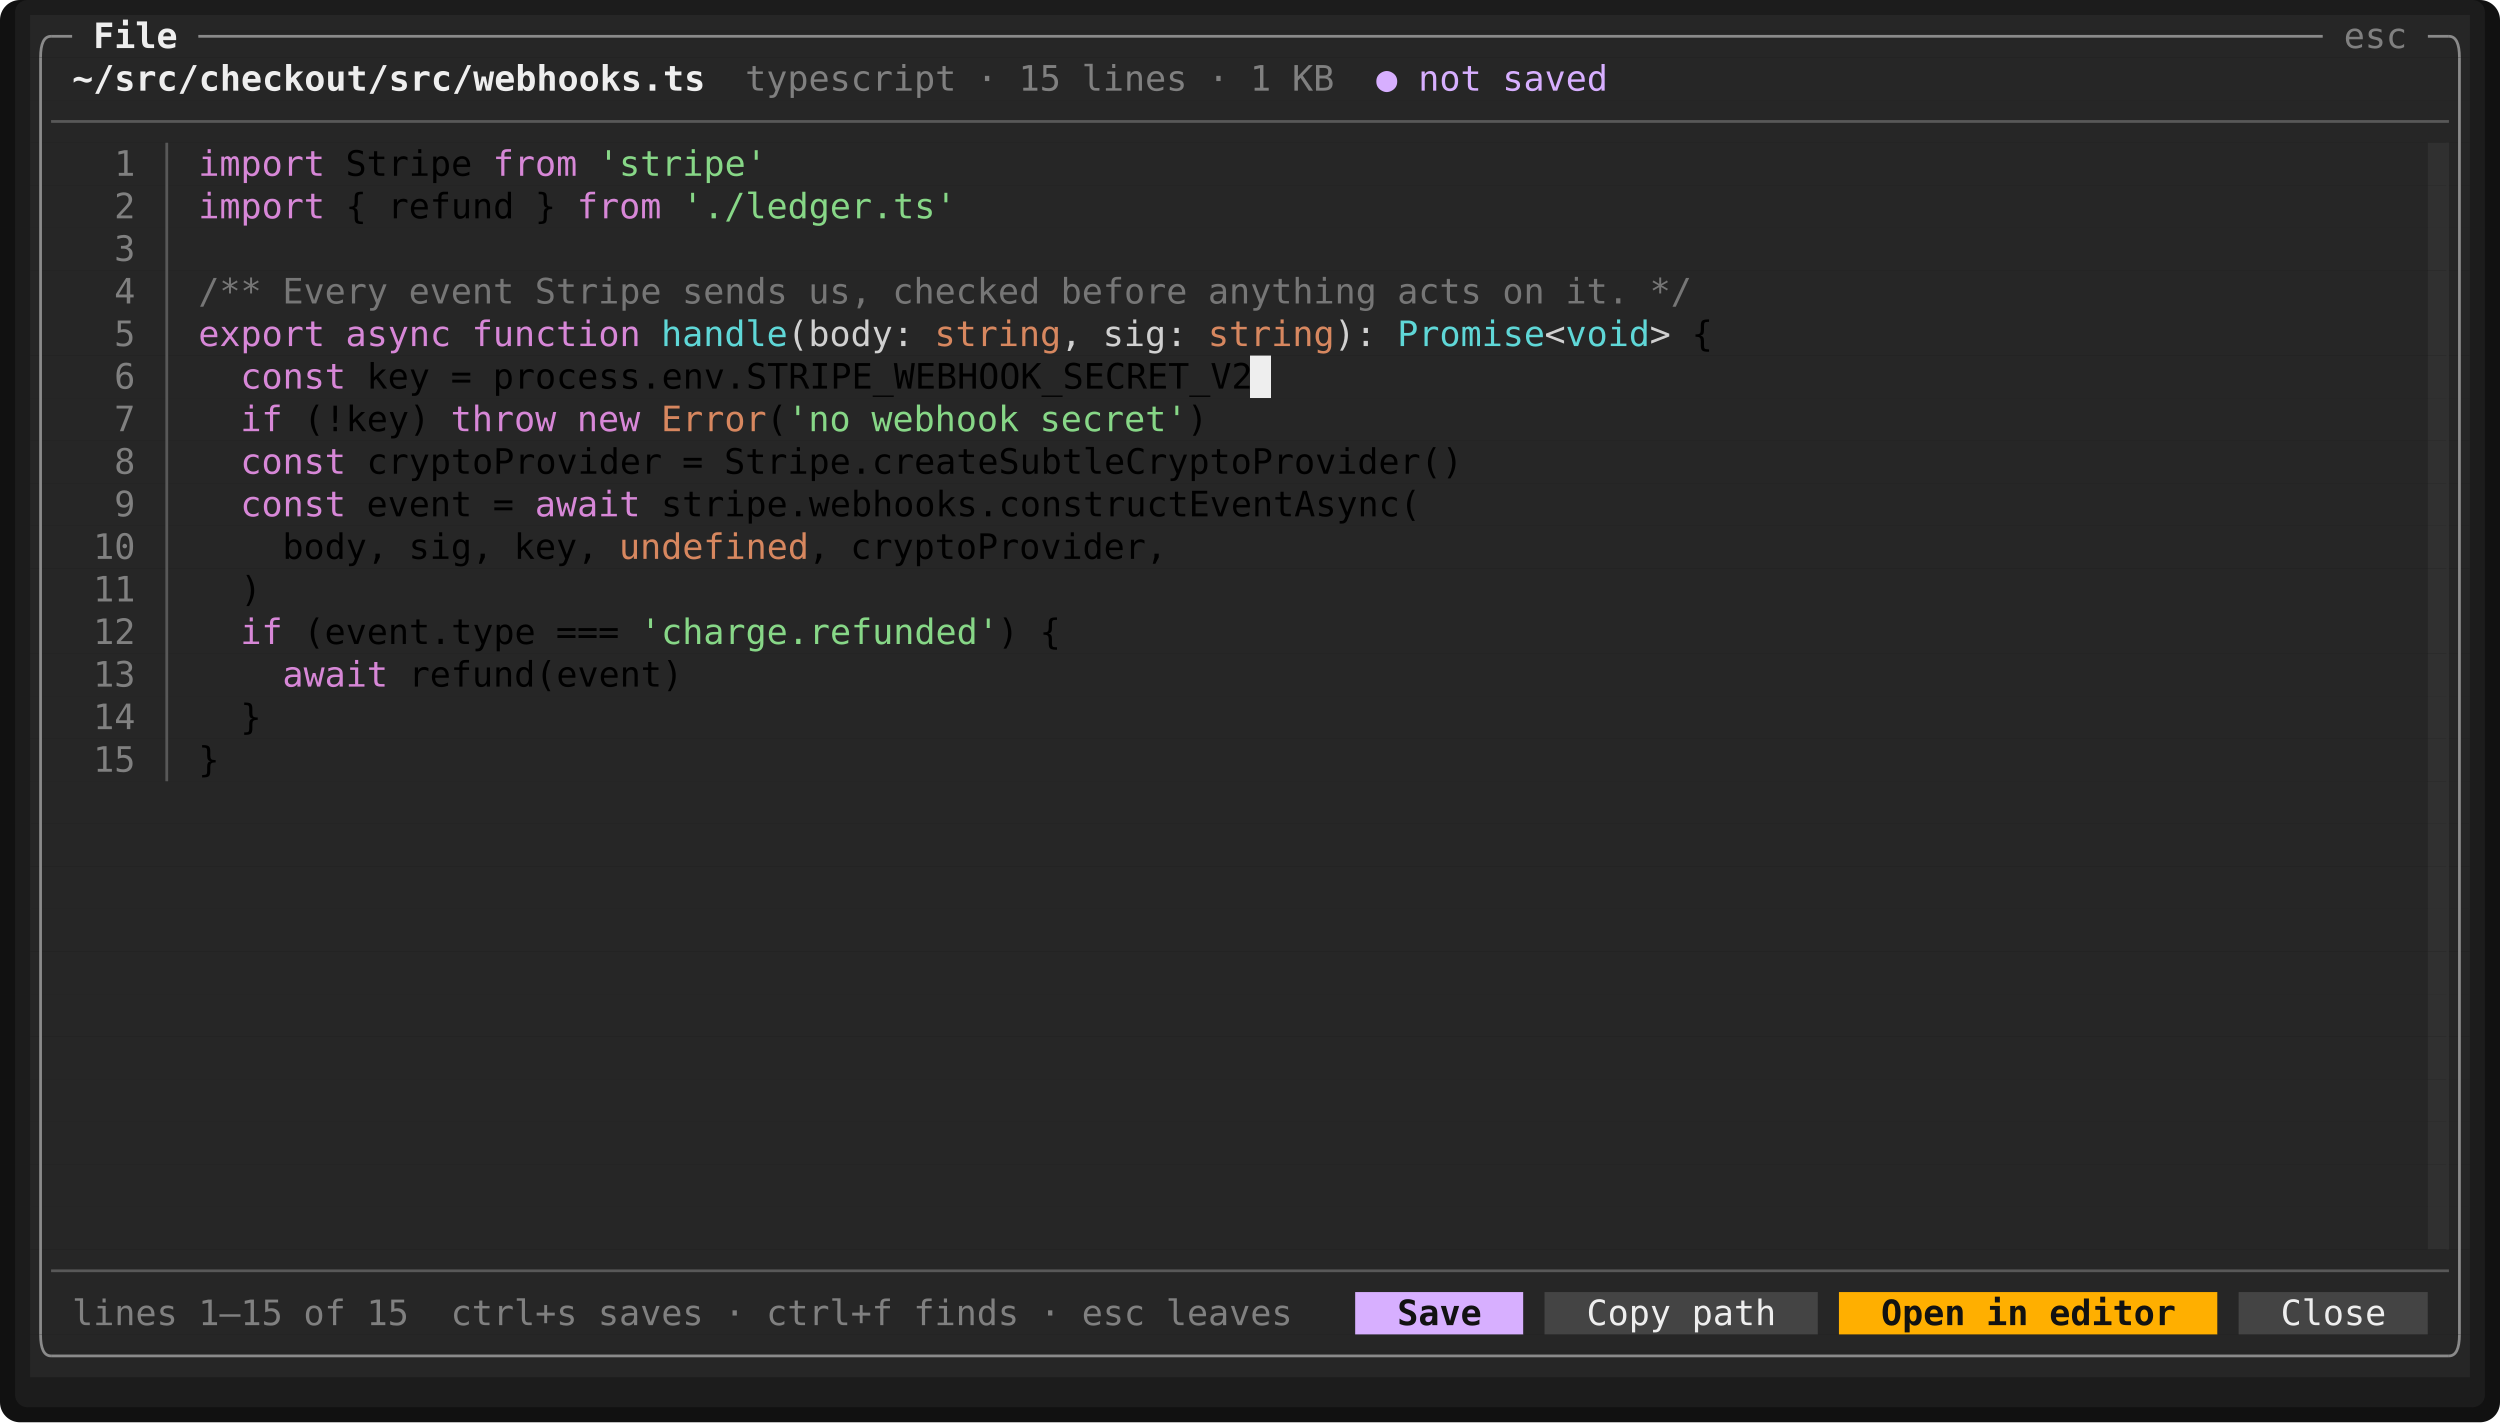
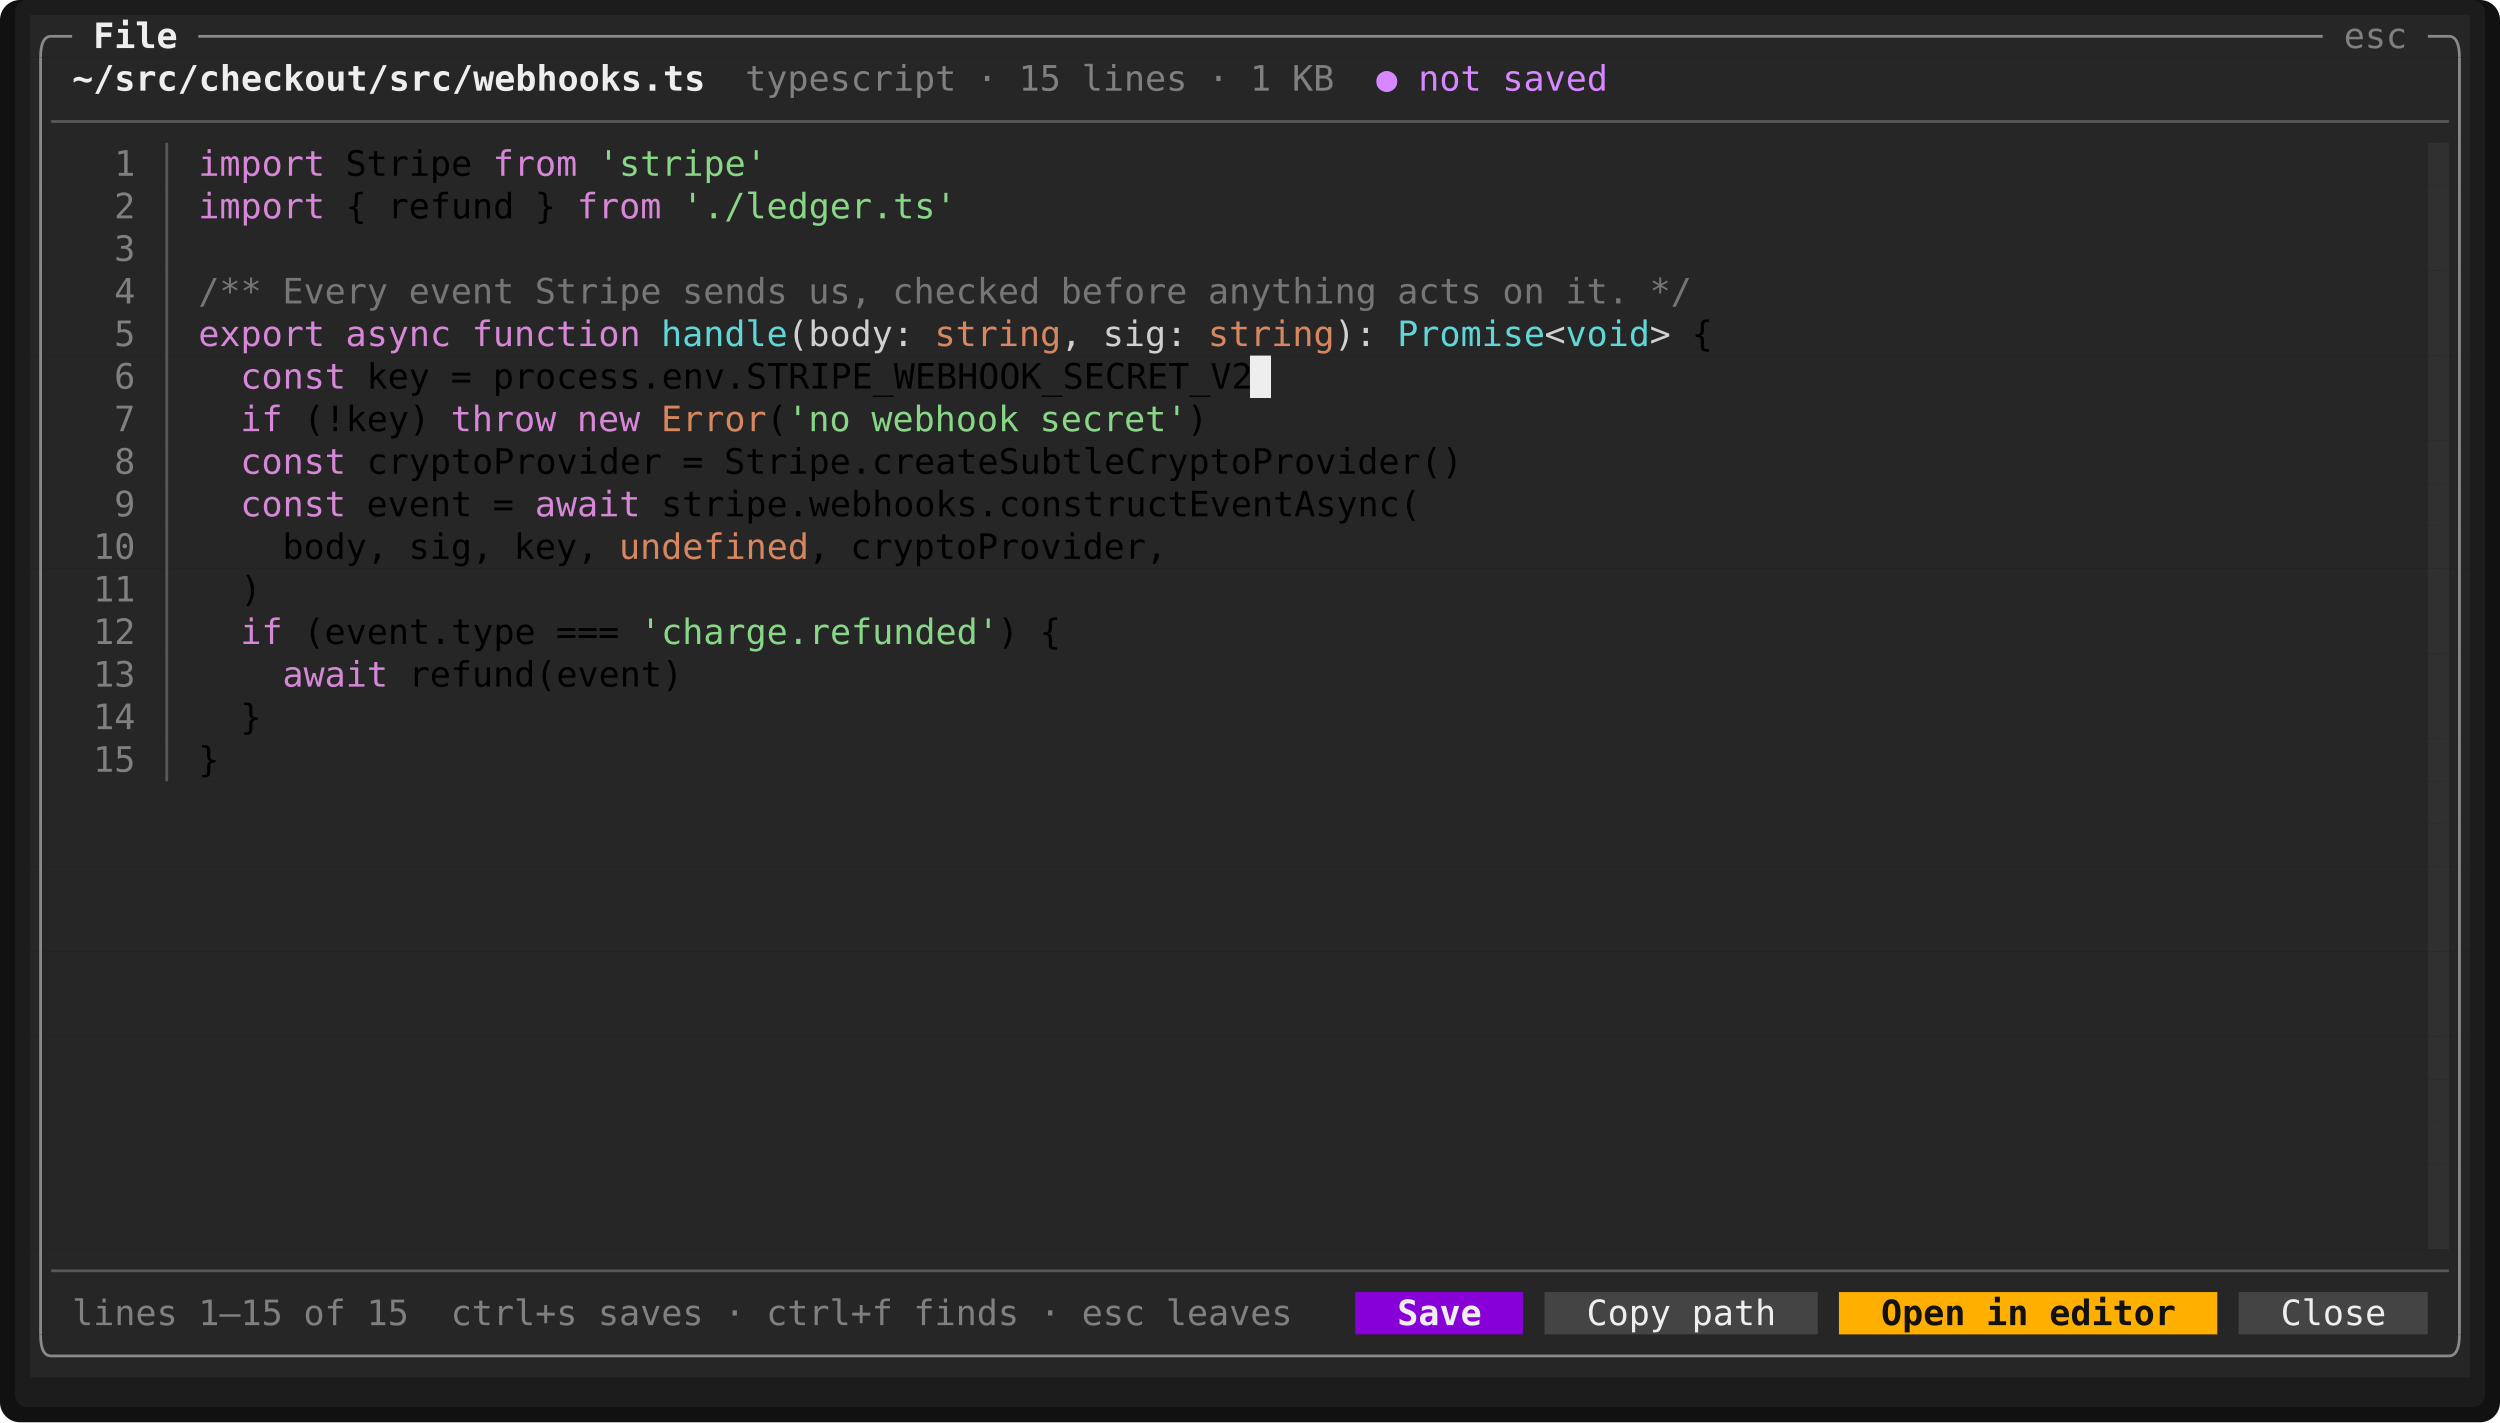
<svg xmlns="http://www.w3.org/2000/svg" viewBox="0 0 998.4 568" width="998.4" height="568" font-family="ui-monospace,SFMono-Regular,Menlo,Consolas,'DejaVu Sans Mono','Liberation Mono',monospace" font-size="14" role="img" aria-label="Tade">
  <rect width="998.4" height="568" rx="8" fill="#111111" />
  <rect x="6" y="0" width="986.4" height="562" rx="5" fill="#1c1c1c" />
  <rect x="12" y="6" width="974.4" height="17" fill="rgb(38,38,38)" />
  <rect x="12" y="23" width="974.4" height="17" fill="rgb(38,38,38)" />
  <rect x="12" y="40" width="974.4" height="17" fill="rgb(38,38,38)" />
  <rect x="12" y="57" width="957.6" height="17" fill="rgb(38,38,38)" />
  <rect x="969.6" y="57" width="8.4" height="17" fill="rgb(48,48,48)" />
  <rect x="978" y="57" width="8.4" height="17" fill="rgb(38,38,38)" />
  <rect x="12" y="74" width="957.6" height="17" fill="rgb(38,38,38)" />
  <rect x="969.6" y="74" width="8.4" height="17" fill="rgb(48,48,48)" />
  <rect x="978" y="74" width="8.4" height="17" fill="rgb(38,38,38)" />
  <rect x="12" y="91" width="957.6" height="17" fill="rgb(38,38,38)" />
  <rect x="969.6" y="91" width="8.4" height="17" fill="rgb(48,48,48)" />
  <rect x="978" y="91" width="8.4" height="17" fill="rgb(38,38,38)" />
  <rect x="12" y="108" width="957.6" height="17" fill="rgb(38,38,38)" />
  <rect x="969.6" y="108" width="8.4" height="17" fill="rgb(48,48,48)" />
  <rect x="978" y="108" width="8.4" height="17" fill="rgb(38,38,38)" />
  <rect x="12" y="125" width="957.6" height="17" fill="rgb(38,38,38)" />
  <rect x="969.6" y="125" width="8.4" height="17" fill="rgb(48,48,48)" />
  <rect x="978" y="125" width="8.4" height="17" fill="rgb(38,38,38)" />
  <rect x="12" y="142" width="487.2" height="17" fill="rgb(38,38,38)" />
  <rect x="499.2" y="142" width="8.4" height="17" fill="rgb(238,238,238)" />
  <rect x="507.6" y="142" width="462" height="17" fill="rgb(38,38,38)" />
  <rect x="969.6" y="142" width="8.4" height="17" fill="rgb(48,48,48)" />
  <rect x="978" y="142" width="8.4" height="17" fill="rgb(38,38,38)" />
  <rect x="12" y="159" width="957.6" height="17" fill="rgb(38,38,38)" />
  <rect x="969.6" y="159" width="8.4" height="17" fill="rgb(48,48,48)" />
  <rect x="978" y="159" width="8.4" height="17" fill="rgb(38,38,38)" />
  <rect x="12" y="176" width="957.6" height="17" fill="rgb(38,38,38)" />
  <rect x="969.6" y="176" width="8.4" height="17" fill="rgb(48,48,48)" />
  <rect x="978" y="176" width="8.4" height="17" fill="rgb(38,38,38)" />
  <rect x="12" y="193" width="957.6" height="17" fill="rgb(38,38,38)" />
  <rect x="969.6" y="193" width="8.4" height="17" fill="rgb(48,48,48)" />
  <rect x="978" y="193" width="8.4" height="17" fill="rgb(38,38,38)" />
  <rect x="12" y="210" width="957.6" height="17" fill="rgb(38,38,38)" />
  <rect x="969.6" y="210" width="8.4" height="17" fill="rgb(48,48,48)" />
  <rect x="978" y="210" width="8.4" height="17" fill="rgb(38,38,38)" />
  <rect x="12" y="227" width="957.6" height="17" fill="rgb(38,38,38)" />
  <rect x="969.6" y="227" width="8.4" height="17" fill="rgb(48,48,48)" />
  <rect x="978" y="227" width="8.4" height="17" fill="rgb(38,38,38)" />
  <rect x="12" y="244" width="957.6" height="17" fill="rgb(38,38,38)" />
  <rect x="969.6" y="244" width="8.4" height="17" fill="rgb(48,48,48)" />
  <rect x="978" y="244" width="8.4" height="17" fill="rgb(38,38,38)" />
  <rect x="12" y="261" width="957.6" height="17" fill="rgb(38,38,38)" />
  <rect x="969.6" y="261" width="8.4" height="17" fill="rgb(48,48,48)" />
  <rect x="978" y="261" width="8.4" height="17" fill="rgb(38,38,38)" />
  <rect x="12" y="278" width="957.6" height="17" fill="rgb(38,38,38)" />
  <rect x="969.6" y="278" width="8.4" height="17" fill="rgb(48,48,48)" />
  <rect x="978" y="278" width="8.4" height="17" fill="rgb(38,38,38)" />
  <rect x="12" y="295" width="957.6" height="17" fill="rgb(38,38,38)" />
  <rect x="969.6" y="295" width="8.4" height="17" fill="rgb(48,48,48)" />
  <rect x="978" y="295" width="8.4" height="17" fill="rgb(38,38,38)" />
  <rect x="12" y="312" width="957.6" height="17" fill="rgb(38,38,38)" />
  <rect x="969.6" y="312" width="8.4" height="17" fill="rgb(48,48,48)" />
  <rect x="978" y="312" width="8.4" height="17" fill="rgb(38,38,38)" />
  <rect x="12" y="329" width="957.6" height="17" fill="rgb(38,38,38)" />
  <rect x="969.6" y="329" width="8.4" height="17" fill="rgb(48,48,48)" />
  <rect x="978" y="329" width="8.4" height="17" fill="rgb(38,38,38)" />
  <rect x="12" y="346" width="957.6" height="17" fill="rgb(38,38,38)" />
  <rect x="969.6" y="346" width="8.4" height="17" fill="rgb(48,48,48)" />
  <rect x="978" y="346" width="8.4" height="17" fill="rgb(38,38,38)" />
  <rect x="12" y="363" width="957.6" height="17" fill="rgb(38,38,38)" />
  <rect x="969.6" y="363" width="8.4" height="17" fill="rgb(48,48,48)" />
  <rect x="978" y="363" width="8.4" height="17" fill="rgb(38,38,38)" />
  <rect x="12" y="380" width="957.6" height="17" fill="rgb(38,38,38)" />
  <rect x="969.6" y="380" width="8.4" height="17" fill="rgb(48,48,48)" />
  <rect x="978" y="380" width="8.4" height="17" fill="rgb(38,38,38)" />
  <rect x="12" y="397" width="957.6" height="17" fill="rgb(38,38,38)" />
  <rect x="969.6" y="397" width="8.4" height="17" fill="rgb(48,48,48)" />
  <rect x="978" y="397" width="8.4" height="17" fill="rgb(38,38,38)" />
  <rect x="12" y="414" width="957.6" height="17" fill="rgb(38,38,38)" />
  <rect x="969.6" y="414" width="8.4" height="17" fill="rgb(48,48,48)" />
  <rect x="978" y="414" width="8.4" height="17" fill="rgb(38,38,38)" />
  <rect x="12" y="431" width="957.6" height="17" fill="rgb(38,38,38)" />
  <rect x="969.6" y="431" width="8.4" height="17" fill="rgb(48,48,48)" />
  <rect x="978" y="431" width="8.4" height="17" fill="rgb(38,38,38)" />
  <rect x="12" y="448" width="957.6" height="17" fill="rgb(38,38,38)" />
  <rect x="969.6" y="448" width="8.4" height="17" fill="rgb(48,48,48)" />
  <rect x="978" y="448" width="8.4" height="17" fill="rgb(38,38,38)" />
  <rect x="12" y="465" width="957.6" height="17" fill="rgb(38,38,38)" />
  <rect x="969.6" y="465" width="8.4" height="17" fill="rgb(48,48,48)" />
  <rect x="978" y="465" width="8.4" height="17" fill="rgb(38,38,38)" />
  <rect x="12" y="482" width="957.6" height="17" fill="rgb(38,38,38)" />
  <rect x="969.6" y="482" width="8.4" height="17" fill="rgb(48,48,48)" />
  <rect x="978" y="482" width="8.4" height="17" fill="rgb(38,38,38)" />
  <rect x="12" y="499" width="974.4" height="17" fill="rgb(38,38,38)" />
  <rect x="12" y="516" width="529.2" height="17" fill="rgb(38,38,38)" />
-   <rect x="541.2" y="516" width="67.2" height="17" fill="rgb(215,175,255)" />
+   <rect x="541.2" y="516" width="67.2" height="17" fill="rgb(135,0,215)" />
  <rect x="608.4" y="516" width="8.4" height="17" fill="rgb(38,38,38)" />
  <rect x="616.8" y="516" width="109.2" height="17" fill="rgb(68,68,68)" />
  <rect x="726" y="516" width="8.4" height="17" fill="rgb(38,38,38)" />
  <rect x="734.4" y="516" width="151.2" height="17" fill="rgb(255,175,0)" />
  <rect x="885.6" y="516" width="8.4" height="17" fill="rgb(38,38,38)" />
  <rect x="894" y="516" width="75.6" height="17" fill="rgb(68,68,68)" />
  <rect x="969.6" y="516" width="16.8" height="17" fill="rgb(38,38,38)" />
  <rect x="12" y="533" width="974.4" height="17" fill="rgb(38,38,38)" />
  <rect x="976.95" y="57" width="1.05" height="442" fill="rgb(48,48,48)" />
  <path d="M16.2 23Q16.2 14.5 20.4 14.5" fill="none" stroke="rgb(138,138,138)" stroke-width="1.1" />
  <line x1="20.4" y1="14.5" x2="28.8" y2="14.5" stroke="rgb(138,138,138)" stroke-width="1.1" />
  <line x1="79.2" y1="14.5" x2="927.6" y2="14.5" stroke="rgb(138,138,138)" stroke-width="1.1" />
  <line x1="969.6" y1="14.5" x2="978" y2="14.5" stroke="rgb(138,138,138)" stroke-width="1.1" />
  <path d="M982.2 23Q982.2 14.5 978 14.5" fill="none" stroke="rgb(138,138,138)" stroke-width="1.1" />
  <line x1="16.2" y1="23" x2="16.2" y2="533" stroke="rgb(138,138,138)" stroke-width="1.1" />
  <line x1="982.2" y1="23" x2="982.2" y2="533" stroke="rgb(138,138,138)" stroke-width="1.1" />
  <line x1="20.4" y1="48.5" x2="978" y2="48.5" stroke="rgb(88,88,88)" stroke-width="1.1" />
  <line x1="66.6" y1="57" x2="66.6" y2="312" stroke="rgb(88,88,88)" stroke-width="1.1" />
  <line x1="20.4" y1="507.5" x2="978" y2="507.5" stroke="rgb(88,88,88)" stroke-width="1.1" />
  <path d="M16.2 533Q16.2 541.5 20.4 541.5" fill="none" stroke="rgb(138,138,138)" stroke-width="1.1" />
  <line x1="20.4" y1="541.5" x2="978" y2="541.5" stroke="rgb(138,138,138)" stroke-width="1.1" />
  <path d="M982.2 533Q982.2 541.5 978 541.5" fill="none" stroke="rgb(138,138,138)" stroke-width="1.1" />
  <text x="37.2" y="19.2" textLength="33.6" lengthAdjust="spacingAndGlyphs" fill="rgb(238,238,238)" font-weight="700">File</text>
  <text x="936" y="19.2" textLength="25.2" lengthAdjust="spacingAndGlyphs" fill="rgb(128,128,128)">esc</text>
  <text x="28.8" y="36.2" textLength="252" lengthAdjust="spacingAndGlyphs" fill="rgb(238,238,238)" font-weight="700">~/src/checkout/src/webhooks.ts</text>
  <text x="297.6" y="36.2" textLength="84" lengthAdjust="spacingAndGlyphs" fill="rgb(128,128,128)">typescript</text>
  <text x="390" y="36.2" textLength="8.4" lengthAdjust="spacingAndGlyphs" fill="rgb(128,128,128)">·</text>
  <text x="406.8" y="36.2" textLength="16.8" lengthAdjust="spacingAndGlyphs" fill="rgb(128,128,128)">15</text>
  <text x="432" y="36.2" textLength="42" lengthAdjust="spacingAndGlyphs" fill="rgb(128,128,128)">lines</text>
  <text x="482.4" y="36.2" textLength="8.4" lengthAdjust="spacingAndGlyphs" fill="rgb(128,128,128)">·</text>
  <text x="499.2" y="36.2" textLength="8.4" lengthAdjust="spacingAndGlyphs" fill="rgb(128,128,128)">1</text>
  <text x="516" y="36.2" textLength="16.8" lengthAdjust="spacingAndGlyphs" fill="rgb(128,128,128)">KB</text>
-   <text x="549.6" y="36.2" textLength="8.4" lengthAdjust="spacingAndGlyphs" fill="rgb(215,175,255)">●</text>
-   <text x="566.4" y="36.2" textLength="25.2" lengthAdjust="spacingAndGlyphs" fill="rgb(215,175,255)">not</text>
-   <text x="600" y="36.2" textLength="42" lengthAdjust="spacingAndGlyphs" fill="rgb(215,175,255)">saved</text>
+   <text x="549.6" y="36.2" textLength="8.4" lengthAdjust="spacingAndGlyphs" fill="rgb(215,135,255)">●</text>
+   <text x="566.4" y="36.2" textLength="25.2" lengthAdjust="spacingAndGlyphs" fill="rgb(215,135,255)">not</text>
+   <text x="600" y="36.2" textLength="42" lengthAdjust="spacingAndGlyphs" fill="rgb(215,135,255)">saved</text>
  <text x="45.6" y="70.2" textLength="8.4" lengthAdjust="spacingAndGlyphs" fill="rgb(128,128,128)">1</text>
  <text x="79.2" y="70.2" textLength="50.4" lengthAdjust="spacingAndGlyphs" fill="rgb(215,135,215)">import</text>
  <text x="138" y="70.2" textLength="50.4" lengthAdjust="spacingAndGlyphs">Stripe</text>
  <text x="196.8" y="70.2" textLength="33.6" lengthAdjust="spacingAndGlyphs" fill="rgb(215,135,215)">from</text>
  <text x="238.8" y="70.2" textLength="67.2" lengthAdjust="spacingAndGlyphs" fill="rgb(135,215,135)">'stripe'</text>
  <text x="45.6" y="87.2" textLength="8.4" lengthAdjust="spacingAndGlyphs" fill="rgb(128,128,128)">2</text>
  <text x="79.2" y="87.2" textLength="50.4" lengthAdjust="spacingAndGlyphs" fill="rgb(215,135,215)">import</text>
  <text x="138" y="87.2" textLength="8.4" lengthAdjust="spacingAndGlyphs">{</text>
  <text x="154.8" y="87.2" textLength="50.4" lengthAdjust="spacingAndGlyphs">refund</text>
  <text x="213.6" y="87.2" textLength="8.4" lengthAdjust="spacingAndGlyphs">}</text>
  <text x="230.4" y="87.2" textLength="33.6" lengthAdjust="spacingAndGlyphs" fill="rgb(215,135,215)">from</text>
  <text x="272.4" y="87.2" textLength="109.2" lengthAdjust="spacingAndGlyphs" fill="rgb(135,215,135)">'./ledger.ts'</text>
  <text x="45.6" y="104.2" textLength="8.4" lengthAdjust="spacingAndGlyphs" fill="rgb(128,128,128)">3</text>
  <text x="45.6" y="121.2" textLength="8.4" lengthAdjust="spacingAndGlyphs" fill="rgb(128,128,128)">4</text>
  <text x="79.2" y="121.2" textLength="25.2" lengthAdjust="spacingAndGlyphs" fill="rgb(118,118,118)">/**</text>
  <text x="112.8" y="121.2" textLength="42" lengthAdjust="spacingAndGlyphs" fill="rgb(118,118,118)">Every</text>
  <text x="163.2" y="121.2" textLength="42" lengthAdjust="spacingAndGlyphs" fill="rgb(118,118,118)">event</text>
  <text x="213.6" y="121.2" textLength="50.4" lengthAdjust="spacingAndGlyphs" fill="rgb(118,118,118)">Stripe</text>
  <text x="272.4" y="121.2" textLength="42" lengthAdjust="spacingAndGlyphs" fill="rgb(118,118,118)">sends</text>
  <text x="322.8" y="121.2" textLength="25.2" lengthAdjust="spacingAndGlyphs" fill="rgb(118,118,118)">us,</text>
  <text x="356.4" y="121.2" textLength="58.8" lengthAdjust="spacingAndGlyphs" fill="rgb(118,118,118)">checked</text>
  <text x="423.6" y="121.2" textLength="50.4" lengthAdjust="spacingAndGlyphs" fill="rgb(118,118,118)">before</text>
  <text x="482.4" y="121.2" textLength="67.2" lengthAdjust="spacingAndGlyphs" fill="rgb(118,118,118)">anything</text>
  <text x="558" y="121.2" textLength="33.6" lengthAdjust="spacingAndGlyphs" fill="rgb(118,118,118)">acts</text>
  <text x="600" y="121.2" textLength="16.8" lengthAdjust="spacingAndGlyphs" fill="rgb(118,118,118)">on</text>
  <text x="625.2" y="121.2" textLength="25.2" lengthAdjust="spacingAndGlyphs" fill="rgb(118,118,118)">it.</text>
  <text x="658.8" y="121.2" textLength="16.8" lengthAdjust="spacingAndGlyphs" fill="rgb(118,118,118)">*/</text>
  <text x="45.6" y="138.2" textLength="8.4" lengthAdjust="spacingAndGlyphs" fill="rgb(128,128,128)">5</text>
  <text x="79.2" y="138.2" textLength="50.4" lengthAdjust="spacingAndGlyphs" fill="rgb(215,135,215)">export</text>
  <text x="138" y="138.2" textLength="42" lengthAdjust="spacingAndGlyphs" fill="rgb(215,135,215)">async</text>
  <text x="188.4" y="138.2" textLength="67.2" lengthAdjust="spacingAndGlyphs" fill="rgb(215,135,215)">function</text>
  <text x="264" y="138.2" textLength="50.4" lengthAdjust="spacingAndGlyphs" fill="rgb(95,215,215)">handle</text>
  <text x="314.4" y="138.2" textLength="50.4" lengthAdjust="spacingAndGlyphs" fill="rgb(208,208,208)">(body:</text>
  <text x="373.2" y="138.2" textLength="50.4" lengthAdjust="spacingAndGlyphs" fill="rgb(215,135,95)">string</text>
  <text x="423.6" y="138.2" textLength="8.4" lengthAdjust="spacingAndGlyphs" fill="rgb(208,208,208)">,</text>
  <text x="440.4" y="138.2" textLength="33.6" lengthAdjust="spacingAndGlyphs" fill="rgb(208,208,208)">sig:</text>
  <text x="482.4" y="138.2" textLength="50.4" lengthAdjust="spacingAndGlyphs" fill="rgb(215,135,95)">string</text>
  <text x="532.8" y="138.2" textLength="16.8" lengthAdjust="spacingAndGlyphs" fill="rgb(208,208,208)">):</text>
  <text x="558" y="138.2" textLength="58.8" lengthAdjust="spacingAndGlyphs" fill="rgb(95,215,215)">Promise</text>
  <text x="616.8" y="138.2" textLength="8.4" lengthAdjust="spacingAndGlyphs" fill="rgb(208,208,208)">&lt;</text>
  <text x="625.2" y="138.2" textLength="33.6" lengthAdjust="spacingAndGlyphs" fill="rgb(95,215,215)">void</text>
  <text x="658.8" y="138.2" textLength="8.4" lengthAdjust="spacingAndGlyphs" fill="rgb(208,208,208)">&gt;</text>
  <text x="675.6" y="138.2" textLength="8.4" lengthAdjust="spacingAndGlyphs">{</text>
  <text x="45.6" y="155.2" textLength="8.4" lengthAdjust="spacingAndGlyphs" fill="rgb(128,128,128)">6</text>
  <text x="96" y="155.2" textLength="42" lengthAdjust="spacingAndGlyphs" fill="rgb(215,135,215)">const</text>
  <text x="146.4" y="155.2" textLength="25.2" lengthAdjust="spacingAndGlyphs">key</text>
  <text x="180" y="155.2" textLength="8.4" lengthAdjust="spacingAndGlyphs">=</text>
  <text x="196.8" y="155.2" textLength="302.4" lengthAdjust="spacingAndGlyphs">process.env.STRIPE_WEBHOOK_SECRET_V2</text>
  <text x="45.6" y="172.2" textLength="8.4" lengthAdjust="spacingAndGlyphs" fill="rgb(128,128,128)">7</text>
  <text x="96" y="172.2" textLength="16.8" lengthAdjust="spacingAndGlyphs" fill="rgb(215,135,215)">if</text>
  <text x="121.2" y="172.2" textLength="50.4" lengthAdjust="spacingAndGlyphs">(!key)</text>
  <text x="180" y="172.2" textLength="42" lengthAdjust="spacingAndGlyphs" fill="rgb(215,135,215)">throw</text>
  <text x="230.4" y="172.2" textLength="25.2" lengthAdjust="spacingAndGlyphs" fill="rgb(215,135,215)">new</text>
  <text x="264" y="172.2" textLength="42" lengthAdjust="spacingAndGlyphs" fill="rgb(215,135,95)">Error</text>
  <text x="306" y="172.2" textLength="8.4" lengthAdjust="spacingAndGlyphs">(</text>
  <text x="314.4" y="172.2" textLength="25.2" lengthAdjust="spacingAndGlyphs" fill="rgb(135,215,135)">'no</text>
  <text x="348" y="172.2" textLength="58.8" lengthAdjust="spacingAndGlyphs" fill="rgb(135,215,135)">webhook</text>
  <text x="415.2" y="172.2" textLength="58.8" lengthAdjust="spacingAndGlyphs" fill="rgb(135,215,135)">secret'</text>
  <text x="474" y="172.2" textLength="8.4" lengthAdjust="spacingAndGlyphs">)</text>
  <text x="45.6" y="189.2" textLength="8.4" lengthAdjust="spacingAndGlyphs" fill="rgb(128,128,128)">8</text>
  <text x="96" y="189.2" textLength="42" lengthAdjust="spacingAndGlyphs" fill="rgb(215,135,215)">const</text>
  <text x="146.4" y="189.2" textLength="117.6" lengthAdjust="spacingAndGlyphs">cryptoProvider</text>
  <text x="272.4" y="189.2" textLength="8.4" lengthAdjust="spacingAndGlyphs">=</text>
  <text x="289.2" y="189.2" textLength="294" lengthAdjust="spacingAndGlyphs">Stripe.createSubtleCryptoProvider()</text>
  <text x="45.6" y="206.2" textLength="8.4" lengthAdjust="spacingAndGlyphs" fill="rgb(128,128,128)">9</text>
  <text x="96" y="206.2" textLength="42" lengthAdjust="spacingAndGlyphs" fill="rgb(215,135,215)">const</text>
  <text x="146.4" y="206.2" textLength="42" lengthAdjust="spacingAndGlyphs">event</text>
  <text x="196.8" y="206.2" textLength="8.4" lengthAdjust="spacingAndGlyphs">=</text>
  <text x="213.6" y="206.2" textLength="42" lengthAdjust="spacingAndGlyphs" fill="rgb(215,135,215)">await</text>
  <text x="264" y="206.2" textLength="302.4" lengthAdjust="spacingAndGlyphs">stripe.webhooks.constructEventAsync(</text>
  <text x="37.2" y="223.2" textLength="16.8" lengthAdjust="spacingAndGlyphs" fill="rgb(128,128,128)">10</text>
  <text x="112.8" y="223.2" textLength="42" lengthAdjust="spacingAndGlyphs">body,</text>
  <text x="163.2" y="223.2" textLength="33.6" lengthAdjust="spacingAndGlyphs">sig,</text>
  <text x="205.2" y="223.2" textLength="33.6" lengthAdjust="spacingAndGlyphs">key,</text>
  <text x="247.2" y="223.2" textLength="75.6" lengthAdjust="spacingAndGlyphs" fill="rgb(215,135,95)">undefined</text>
  <text x="322.8" y="223.2" textLength="8.4" lengthAdjust="spacingAndGlyphs">,</text>
  <text x="339.6" y="223.2" textLength="126" lengthAdjust="spacingAndGlyphs">cryptoProvider,</text>
  <text x="37.2" y="240.2" textLength="16.8" lengthAdjust="spacingAndGlyphs" fill="rgb(128,128,128)">11</text>
  <text x="96" y="240.2" textLength="8.4" lengthAdjust="spacingAndGlyphs">)</text>
  <text x="37.2" y="257.2" textLength="16.8" lengthAdjust="spacingAndGlyphs" fill="rgb(128,128,128)">12</text>
  <text x="96" y="257.2" textLength="16.8" lengthAdjust="spacingAndGlyphs" fill="rgb(215,135,215)">if</text>
  <text x="121.2" y="257.2" textLength="92.4" lengthAdjust="spacingAndGlyphs">(event.type</text>
  <text x="222" y="257.2" textLength="25.2" lengthAdjust="spacingAndGlyphs">===</text>
  <text x="255.6" y="257.2" textLength="142.8" lengthAdjust="spacingAndGlyphs" fill="rgb(135,215,135)">'charge.refunded'</text>
  <text x="398.4" y="257.2" textLength="8.4" lengthAdjust="spacingAndGlyphs">)</text>
  <text x="415.2" y="257.2" textLength="8.4" lengthAdjust="spacingAndGlyphs">{</text>
  <text x="37.2" y="274.2" textLength="16.8" lengthAdjust="spacingAndGlyphs" fill="rgb(128,128,128)">13</text>
  <text x="112.8" y="274.2" textLength="42" lengthAdjust="spacingAndGlyphs" fill="rgb(215,135,215)">await</text>
  <text x="163.2" y="274.2" textLength="109.2" lengthAdjust="spacingAndGlyphs">refund(event)</text>
  <text x="37.2" y="291.2" textLength="16.8" lengthAdjust="spacingAndGlyphs" fill="rgb(128,128,128)">14</text>
  <text x="96" y="291.2" textLength="8.4" lengthAdjust="spacingAndGlyphs">}</text>
  <text x="37.2" y="308.2" textLength="16.8" lengthAdjust="spacingAndGlyphs" fill="rgb(128,128,128)">15</text>
  <text x="79.2" y="308.2" textLength="8.4" lengthAdjust="spacingAndGlyphs">}</text>
  <text x="28.8" y="529.2" textLength="42" lengthAdjust="spacingAndGlyphs" fill="rgb(128,128,128)">lines</text>
  <text x="79.2" y="529.2" textLength="33.6" lengthAdjust="spacingAndGlyphs" fill="rgb(128,128,128)">1–15</text>
  <text x="121.2" y="529.2" textLength="16.8" lengthAdjust="spacingAndGlyphs" fill="rgb(128,128,128)">of</text>
  <text x="146.4" y="529.2" textLength="16.8" lengthAdjust="spacingAndGlyphs" fill="rgb(128,128,128)">15</text>
  <text x="180" y="529.2" textLength="50.4" lengthAdjust="spacingAndGlyphs" fill="rgb(128,128,128)">ctrl+s</text>
  <text x="238.8" y="529.2" textLength="42" lengthAdjust="spacingAndGlyphs" fill="rgb(128,128,128)">saves</text>
  <text x="289.2" y="529.2" textLength="8.4" lengthAdjust="spacingAndGlyphs" fill="rgb(128,128,128)">·</text>
  <text x="306" y="529.2" textLength="50.4" lengthAdjust="spacingAndGlyphs" fill="rgb(128,128,128)">ctrl+f</text>
  <text x="364.8" y="529.2" textLength="42" lengthAdjust="spacingAndGlyphs" fill="rgb(128,128,128)">finds</text>
  <text x="415.2" y="529.2" textLength="8.4" lengthAdjust="spacingAndGlyphs" fill="rgb(128,128,128)">·</text>
  <text x="432" y="529.2" textLength="25.2" lengthAdjust="spacingAndGlyphs" fill="rgb(128,128,128)">esc</text>
  <text x="465.6" y="529.2" textLength="50.4" lengthAdjust="spacingAndGlyphs" fill="rgb(128,128,128)">leaves</text>
-   <text x="558" y="529.2" textLength="33.6" lengthAdjust="spacingAndGlyphs" fill="rgb(18,18,18)" font-weight="700">Save</text>
+   <text x="558" y="529.2" textLength="33.6" lengthAdjust="spacingAndGlyphs" fill="rgb(238,238,238)" font-weight="700">Save</text>
  <text x="633.6" y="529.2" textLength="33.6" lengthAdjust="spacingAndGlyphs" fill="rgb(238,238,238)">Copy</text>
  <text x="675.6" y="529.2" textLength="33.6" lengthAdjust="spacingAndGlyphs" fill="rgb(238,238,238)">path</text>
  <text x="751.2" y="529.2" textLength="33.6" lengthAdjust="spacingAndGlyphs" fill="rgb(18,18,18)" font-weight="700">Open</text>
  <text x="793.2" y="529.2" textLength="16.8" lengthAdjust="spacingAndGlyphs" fill="rgb(18,18,18)" font-weight="700">in</text>
  <text x="818.4" y="529.2" textLength="50.4" lengthAdjust="spacingAndGlyphs" fill="rgb(18,18,18)" font-weight="700">editor</text>
  <text x="910.8" y="529.2" textLength="42" lengthAdjust="spacingAndGlyphs" fill="rgb(238,238,238)">Close</text>
</svg>
